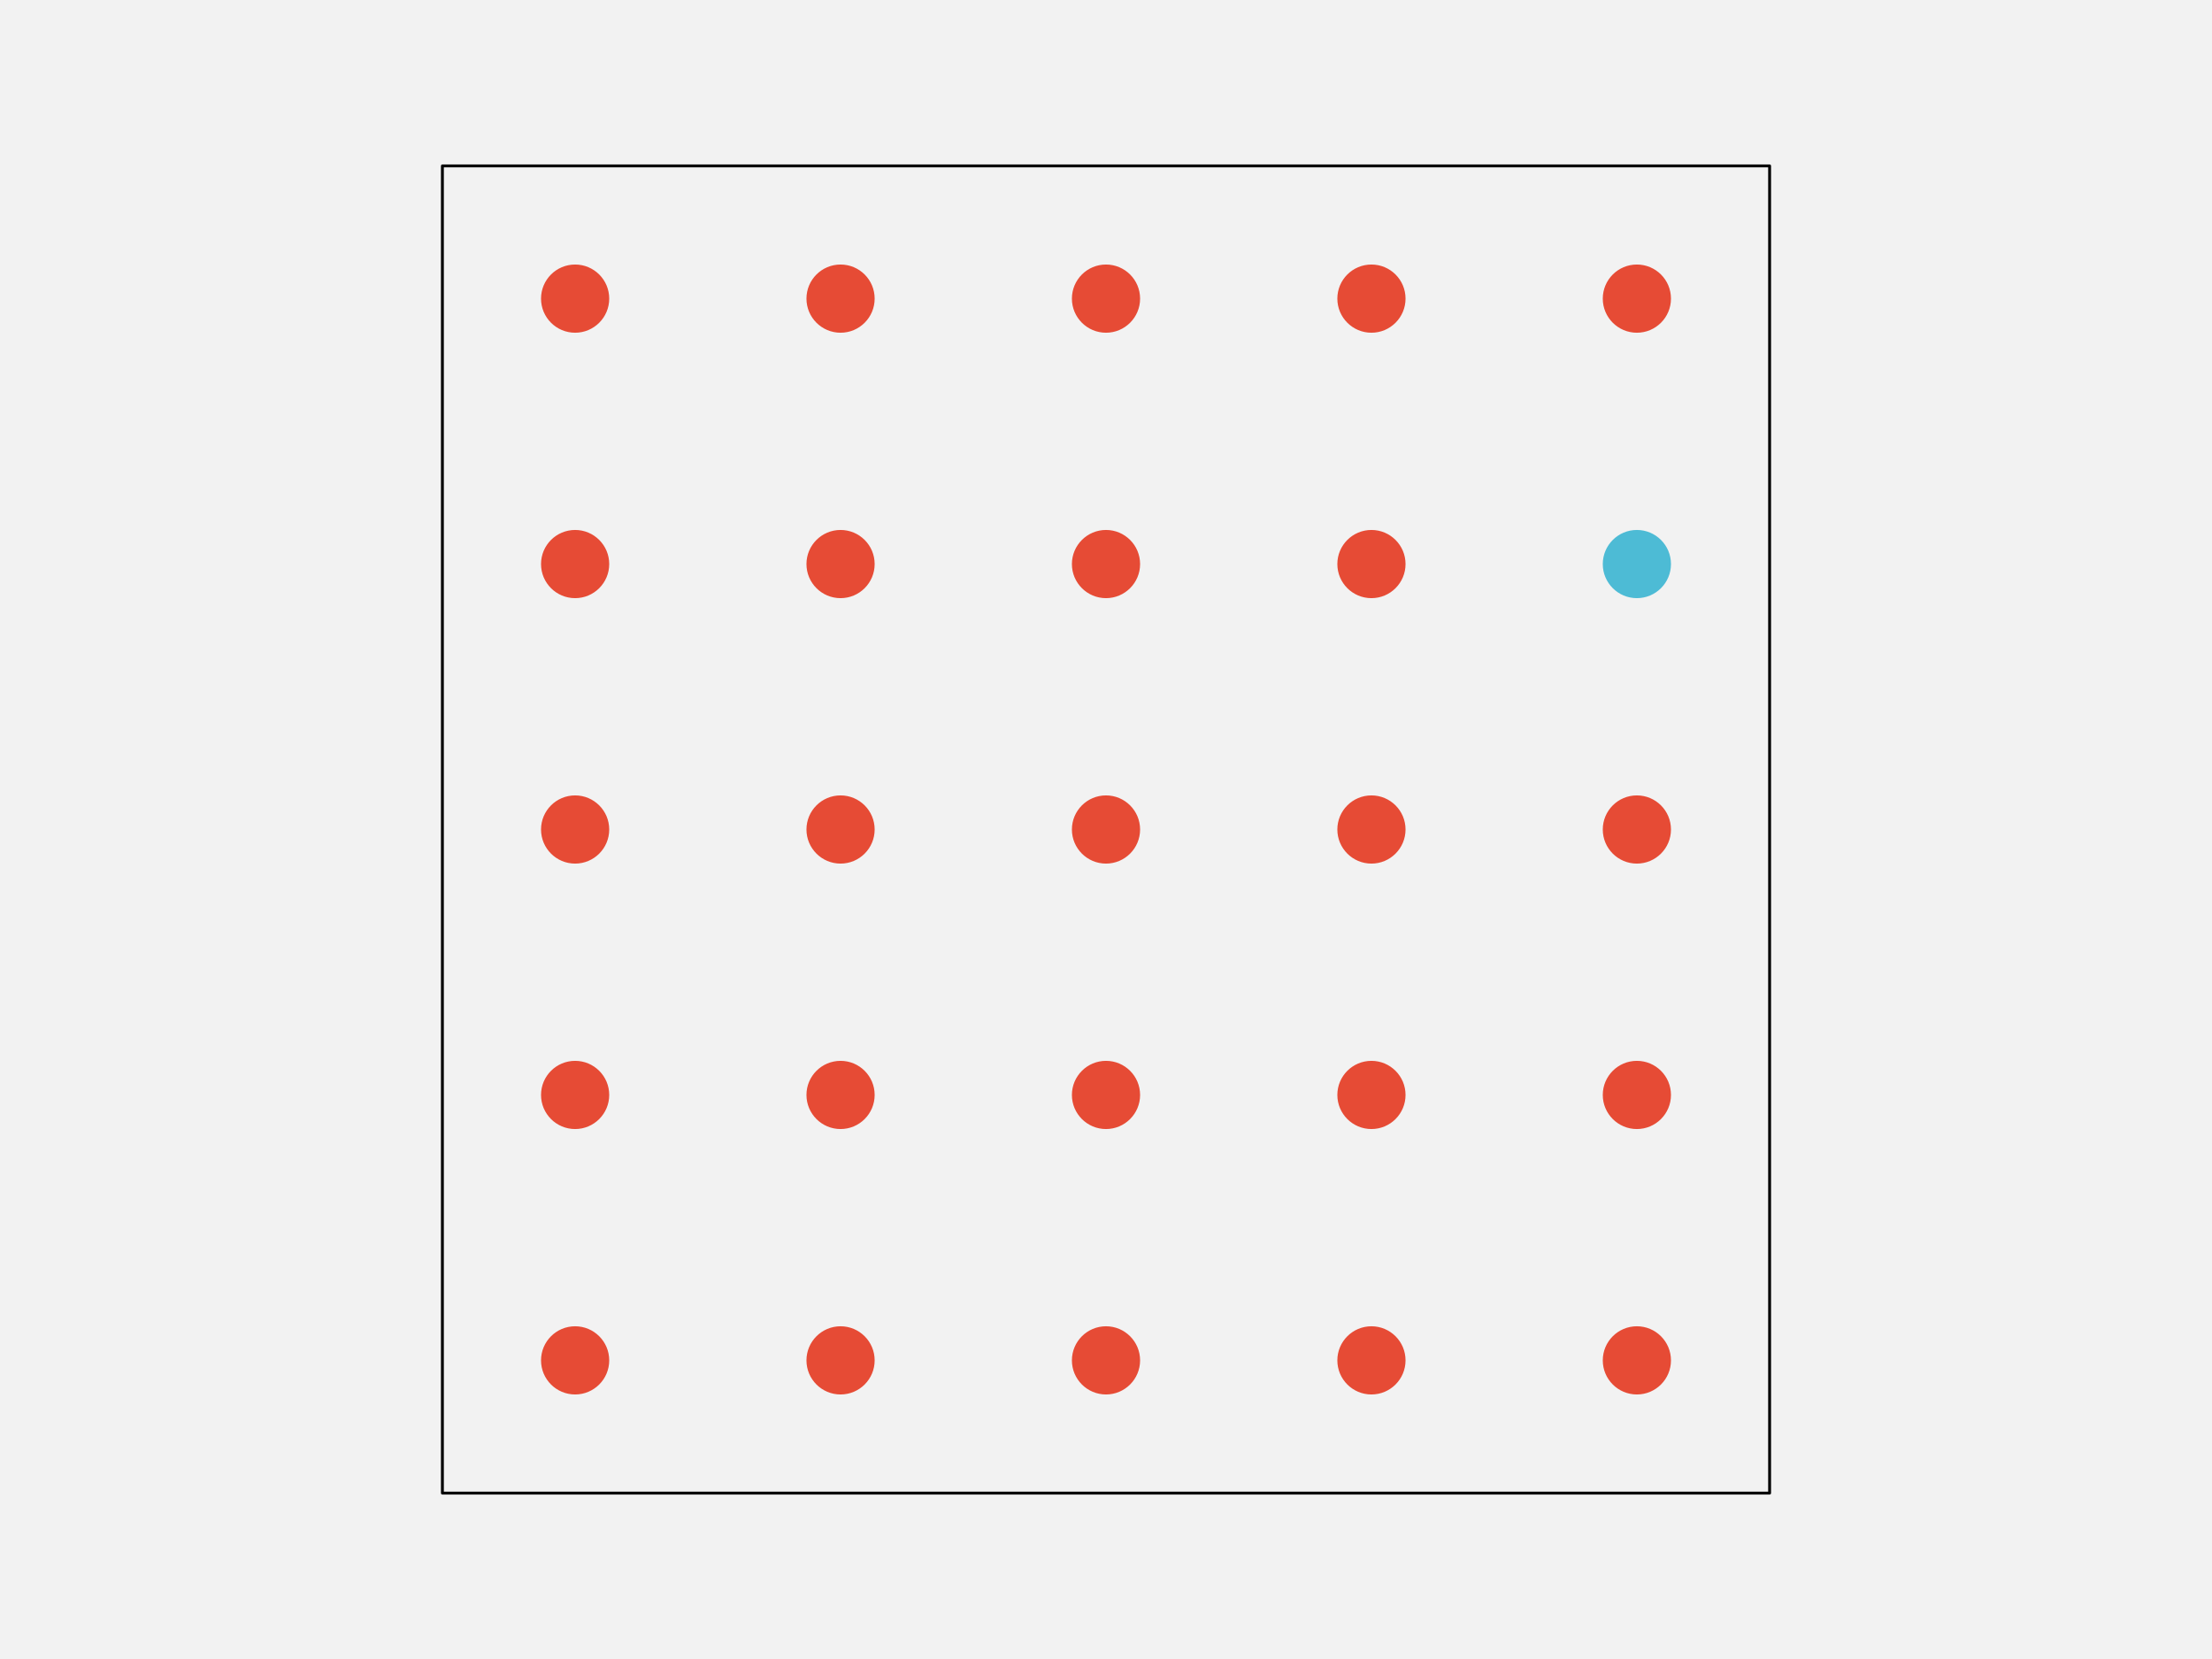
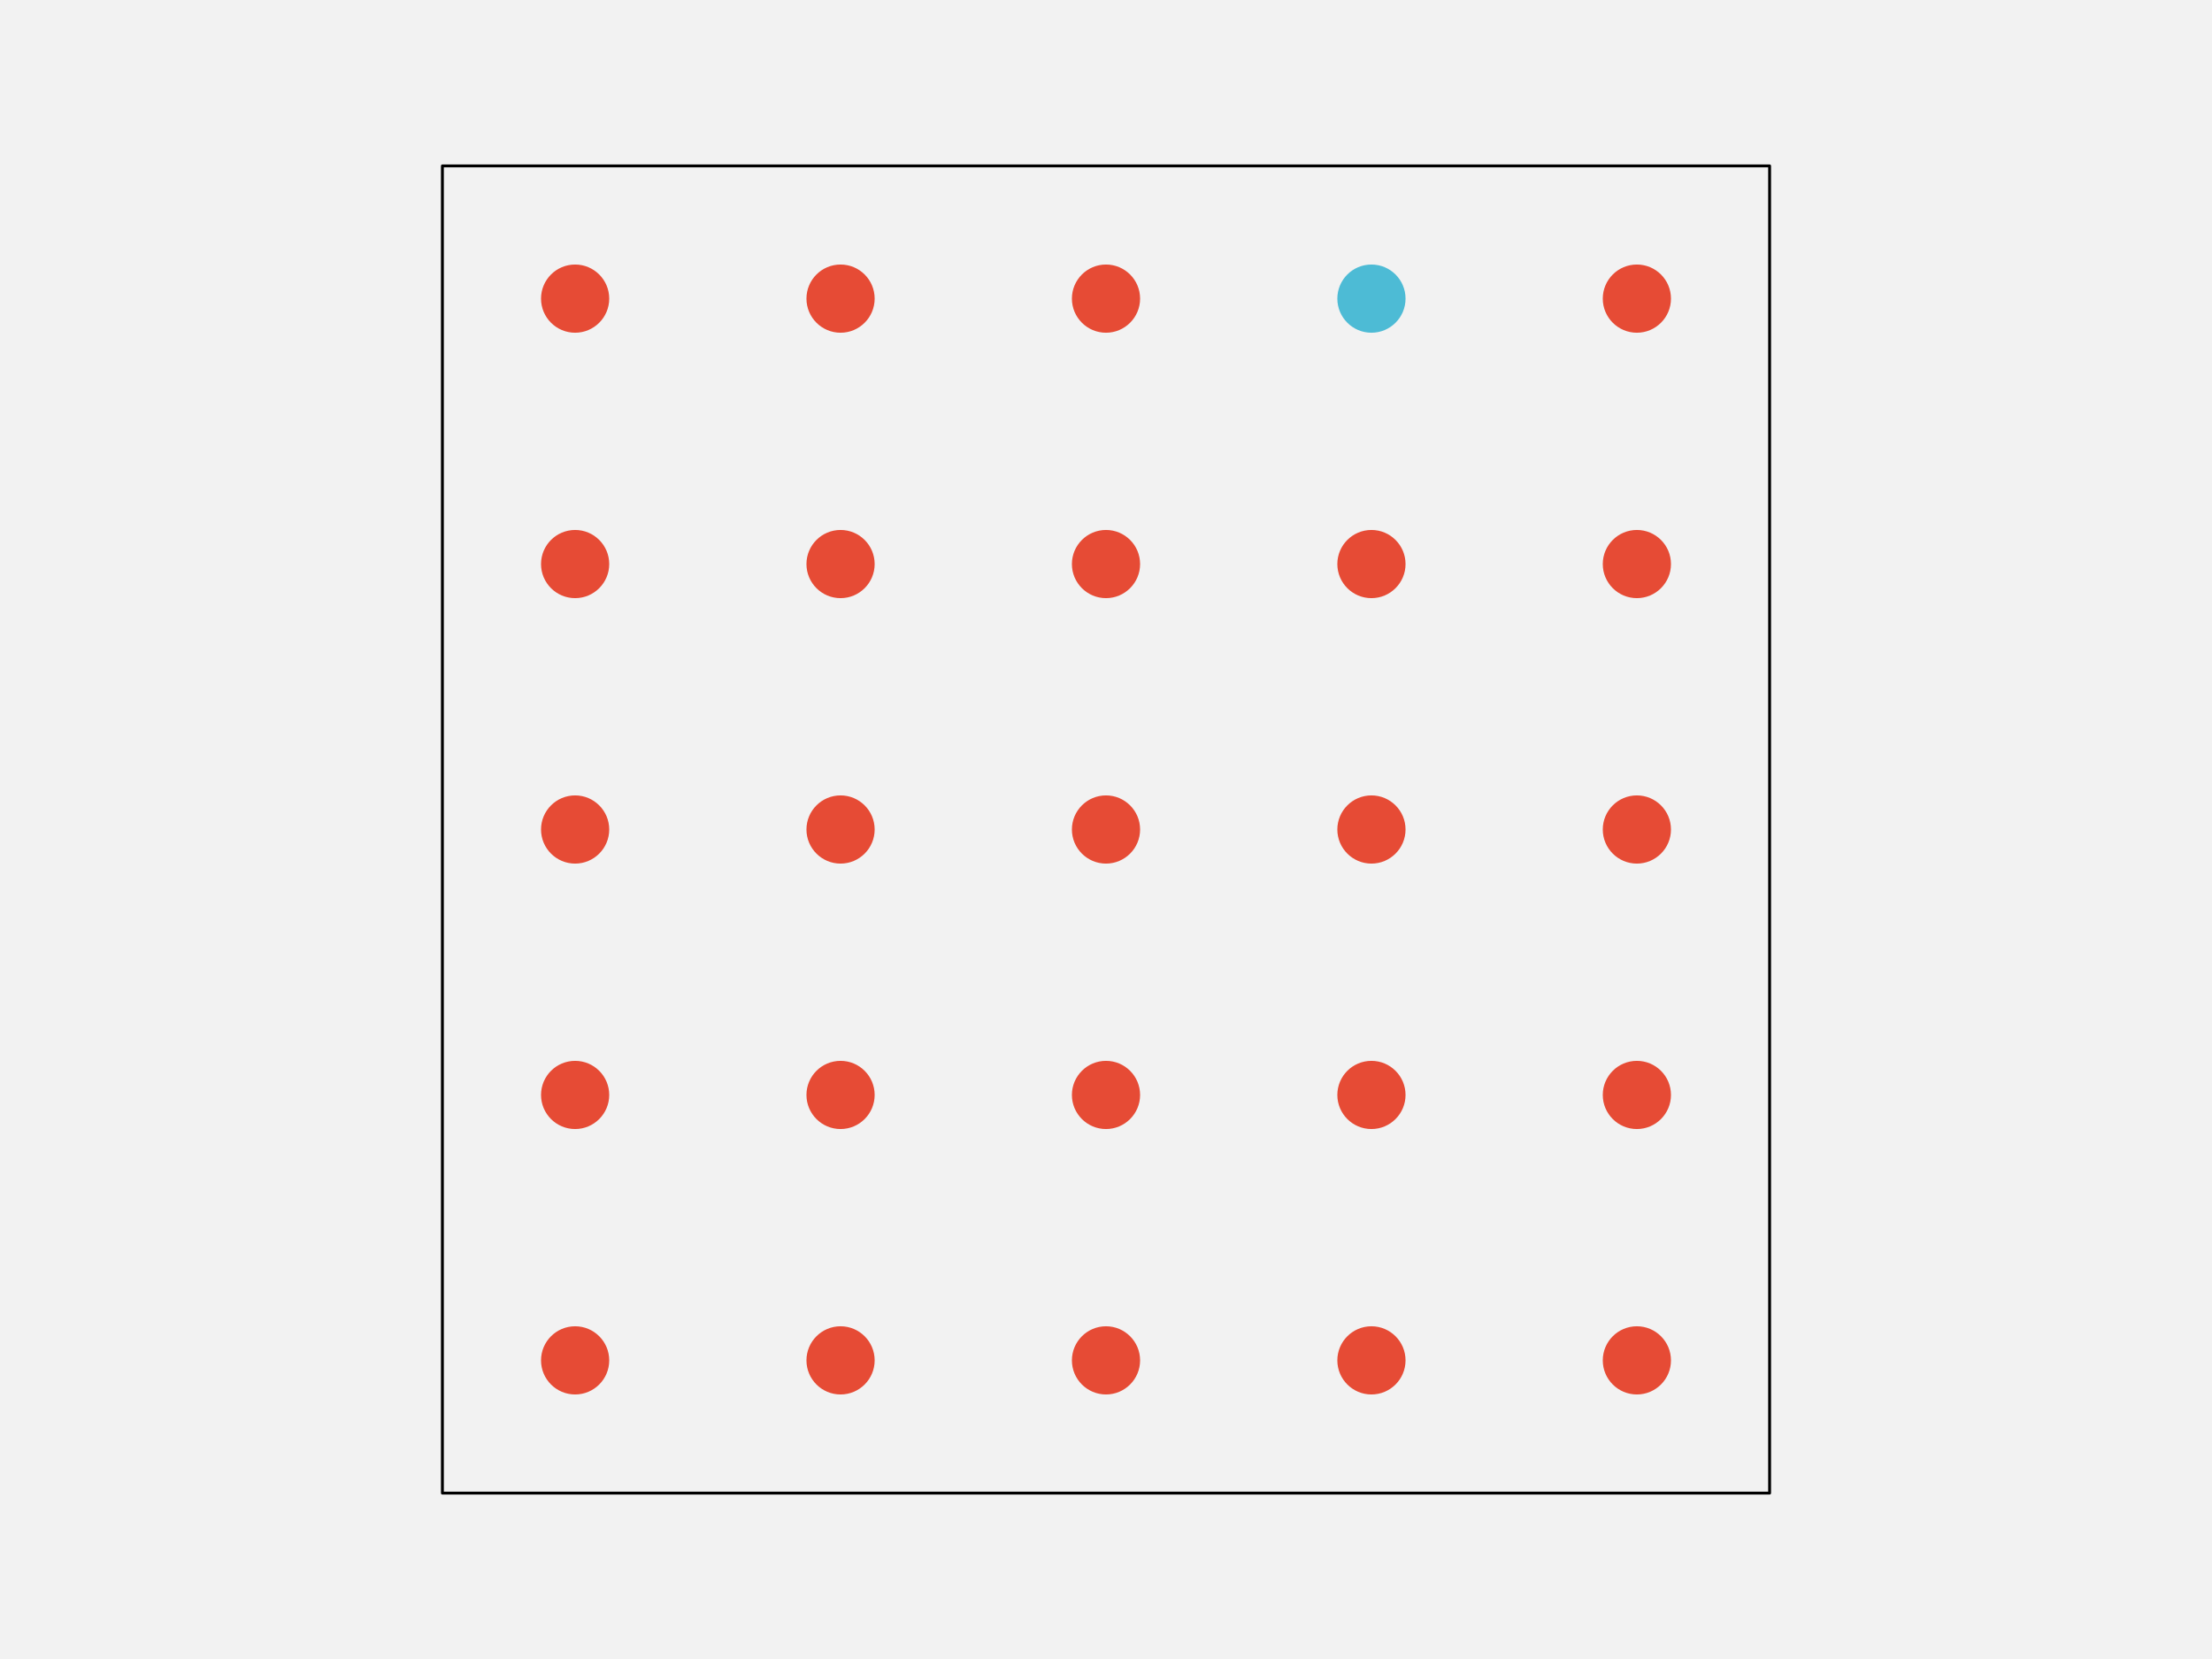
<svg xmlns="http://www.w3.org/2000/svg" width="576pt" height="432pt" viewBox="0 0 576 432" version="1.1">
  <g id="surface103">
    <rect x="0" y="0" width="576" height="432" style="fill:rgb(94.902%,94.902%,94.902%);fill-opacity:1;stroke:none;" />
    <path style="fill-rule:nonzero;fill:rgb(94.902%,94.902%,94.902%);fill-opacity:1;stroke-width:0.75;stroke-linecap:round;stroke-linejoin:round;stroke:rgb(0%,0%,0%);stroke-opacity:1;stroke-miterlimit:10;" d="M 115.199 388.801 L 460.801 388.801 L 460.801 43.199 L 115.199 43.199 Z M 115.199 388.801 " />
    <path style="fill-rule:nonzero;fill:rgb(90.196%,29.412%,20.784%);fill-opacity:1;stroke-width:0.75;stroke-linecap:round;stroke-linejoin:round;stroke:rgb(90.196%,29.412%,20.784%);stroke-opacity:1;stroke-miterlimit:10;" d="M 158.266 354.238 C 158.266 358.938 154.457 362.742 149.762 362.742 C 145.062 362.742 141.258 358.938 141.258 354.238 C 141.258 349.543 145.062 345.734 149.762 345.734 C 154.457 345.734 158.266 349.543 158.266 354.238 " />
    <path style="fill-rule:nonzero;fill:rgb(90.196%,29.412%,20.784%);fill-opacity:1;stroke-width:0.75;stroke-linecap:round;stroke-linejoin:round;stroke:rgb(90.196%,29.412%,20.784%);stroke-opacity:1;stroke-miterlimit:10;" d="M 227.383 354.238 C 227.383 358.938 223.578 362.742 218.879 362.742 C 214.184 362.742 210.375 358.938 210.375 354.238 C 210.375 349.543 214.184 345.734 218.879 345.734 C 223.578 345.734 227.383 349.543 227.383 354.238 " />
    <path style="fill-rule:nonzero;fill:rgb(90.196%,29.412%,20.784%);fill-opacity:1;stroke-width:0.75;stroke-linecap:round;stroke-linejoin:round;stroke:rgb(90.196%,29.412%,20.784%);stroke-opacity:1;stroke-miterlimit:10;" d="M 296.504 354.238 C 296.504 358.938 292.695 362.742 288 362.742 C 283.305 362.742 279.496 358.938 279.496 354.238 C 279.496 349.543 283.305 345.734 288 345.734 C 292.695 345.734 296.504 349.543 296.504 354.238 " />
    <path style="fill-rule:nonzero;fill:rgb(90.196%,29.412%,20.784%);fill-opacity:1;stroke-width:0.75;stroke-linecap:round;stroke-linejoin:round;stroke:rgb(90.196%,29.412%,20.784%);stroke-opacity:1;stroke-miterlimit:10;" d="M 365.625 354.238 C 365.625 358.938 361.816 362.742 357.121 362.742 C 352.422 362.742 348.617 358.938 348.617 354.238 C 348.617 349.543 352.422 345.734 357.121 345.734 C 361.816 345.734 365.625 349.543 365.625 354.238 " />
    <path style="fill-rule:nonzero;fill:rgb(90.196%,29.412%,20.784%);fill-opacity:1;stroke-width:0.75;stroke-linecap:round;stroke-linejoin:round;stroke:rgb(90.196%,29.412%,20.784%);stroke-opacity:1;stroke-miterlimit:10;" d="M 434.742 354.238 C 434.742 358.938 430.938 362.742 426.238 362.742 C 421.543 362.742 417.734 358.938 417.734 354.238 C 417.734 349.543 421.543 345.734 426.238 345.734 C 430.938 345.734 434.742 349.543 434.742 354.238 " />
    <path style="fill-rule:nonzero;fill:rgb(90.196%,29.412%,20.784%);fill-opacity:1;stroke-width:0.75;stroke-linecap:round;stroke-linejoin:round;stroke:rgb(90.196%,29.412%,20.784%);stroke-opacity:1;stroke-miterlimit:10;" d="M 158.266 285.121 C 158.266 289.816 154.457 293.625 149.762 293.625 C 145.062 293.625 141.258 289.816 141.258 285.121 C 141.258 280.422 145.062 276.617 149.762 276.617 C 154.457 276.617 158.266 280.422 158.266 285.121 " />
    <path style="fill-rule:nonzero;fill:rgb(90.196%,29.412%,20.784%);fill-opacity:1;stroke-width:0.75;stroke-linecap:round;stroke-linejoin:round;stroke:rgb(90.196%,29.412%,20.784%);stroke-opacity:1;stroke-miterlimit:10;" d="M 227.383 285.121 C 227.383 289.816 223.578 293.625 218.879 293.625 C 214.184 293.625 210.375 289.816 210.375 285.121 C 210.375 280.422 214.184 276.617 218.879 276.617 C 223.578 276.617 227.383 280.422 227.383 285.121 " />
    <path style="fill-rule:nonzero;fill:rgb(90.196%,29.412%,20.784%);fill-opacity:1;stroke-width:0.75;stroke-linecap:round;stroke-linejoin:round;stroke:rgb(90.196%,29.412%,20.784%);stroke-opacity:1;stroke-miterlimit:10;" d="M 296.504 285.121 C 296.504 289.816 292.695 293.625 288 293.625 C 283.305 293.625 279.496 289.816 279.496 285.121 C 279.496 280.422 283.305 276.617 288 276.617 C 292.695 276.617 296.504 280.422 296.504 285.121 " />
    <path style="fill-rule:nonzero;fill:rgb(90.196%,29.412%,20.784%);fill-opacity:1;stroke-width:0.75;stroke-linecap:round;stroke-linejoin:round;stroke:rgb(90.196%,29.412%,20.784%);stroke-opacity:1;stroke-miterlimit:10;" d="M 365.625 285.121 C 365.625 289.816 361.816 293.625 357.121 293.625 C 352.422 293.625 348.617 289.816 348.617 285.121 C 348.617 280.422 352.422 276.617 357.121 276.617 C 361.816 276.617 365.625 280.422 365.625 285.121 " />
    <path style="fill-rule:nonzero;fill:rgb(90.196%,29.412%,20.784%);fill-opacity:1;stroke-width:0.75;stroke-linecap:round;stroke-linejoin:round;stroke:rgb(90.196%,29.412%,20.784%);stroke-opacity:1;stroke-miterlimit:10;" d="M 434.742 285.121 C 434.742 289.816 430.938 293.625 426.238 293.625 C 421.543 293.625 417.734 289.816 417.734 285.121 C 417.734 280.422 421.543 276.617 426.238 276.617 C 430.938 276.617 434.742 280.422 434.742 285.121 " />
    <path style="fill-rule:nonzero;fill:rgb(90.196%,29.412%,20.784%);fill-opacity:1;stroke-width:0.75;stroke-linecap:round;stroke-linejoin:round;stroke:rgb(90.196%,29.412%,20.784%);stroke-opacity:1;stroke-miterlimit:10;" d="M 158.266 216 C 158.266 220.695 154.457 224.504 149.762 224.504 C 145.062 224.504 141.258 220.695 141.258 216 C 141.258 211.305 145.062 207.496 149.762 207.496 C 154.457 207.496 158.266 211.305 158.266 216 " />
    <path style="fill-rule:nonzero;fill:rgb(90.196%,29.412%,20.784%);fill-opacity:1;stroke-width:0.75;stroke-linecap:round;stroke-linejoin:round;stroke:rgb(90.196%,29.412%,20.784%);stroke-opacity:1;stroke-miterlimit:10;" d="M 227.383 216 C 227.383 220.695 223.578 224.504 218.879 224.504 C 214.184 224.504 210.375 220.695 210.375 216 C 210.375 211.305 214.184 207.496 218.879 207.496 C 223.578 207.496 227.383 211.305 227.383 216 " />
    <path style="fill-rule:nonzero;fill:rgb(90.196%,29.412%,20.784%);fill-opacity:1;stroke-width:0.75;stroke-linecap:round;stroke-linejoin:round;stroke:rgb(90.196%,29.412%,20.784%);stroke-opacity:1;stroke-miterlimit:10;" d="M 296.504 216 C 296.504 220.695 292.695 224.504 288 224.504 C 283.305 224.504 279.496 220.695 279.496 216 C 279.496 211.305 283.305 207.496 288 207.496 C 292.695 207.496 296.504 211.305 296.504 216 " />
    <path style="fill-rule:nonzero;fill:rgb(90.196%,29.412%,20.784%);fill-opacity:1;stroke-width:0.75;stroke-linecap:round;stroke-linejoin:round;stroke:rgb(90.196%,29.412%,20.784%);stroke-opacity:1;stroke-miterlimit:10;" d="M 365.625 216 C 365.625 220.695 361.816 224.504 357.121 224.504 C 352.422 224.504 348.617 220.695 348.617 216 C 348.617 211.305 352.422 207.496 357.121 207.496 C 361.816 207.496 365.625 211.305 365.625 216 " />
    <path style="fill-rule:nonzero;fill:rgb(90.196%,29.412%,20.784%);fill-opacity:1;stroke-width:0.75;stroke-linecap:round;stroke-linejoin:round;stroke:rgb(90.196%,29.412%,20.784%);stroke-opacity:1;stroke-miterlimit:10;" d="M 434.742 216 C 434.742 220.695 430.938 224.504 426.238 224.504 C 421.543 224.504 417.734 220.695 417.734 216 C 417.734 211.305 421.543 207.496 426.238 207.496 C 430.938 207.496 434.742 211.305 434.742 216 " />
    <path style="fill-rule:nonzero;fill:rgb(90.196%,29.412%,20.784%);fill-opacity:1;stroke-width:0.75;stroke-linecap:round;stroke-linejoin:round;stroke:rgb(90.196%,29.412%,20.784%);stroke-opacity:1;stroke-miterlimit:10;" d="M 158.266 146.879 C 158.266 151.578 154.457 155.383 149.762 155.383 C 145.062 155.383 141.258 151.578 141.258 146.879 C 141.258 142.184 145.062 138.375 149.762 138.375 C 154.457 138.375 158.266 142.184 158.266 146.879 " />
    <path style="fill-rule:nonzero;fill:rgb(90.196%,29.412%,20.784%);fill-opacity:1;stroke-width:0.75;stroke-linecap:round;stroke-linejoin:round;stroke:rgb(90.196%,29.412%,20.784%);stroke-opacity:1;stroke-miterlimit:10;" d="M 227.383 146.879 C 227.383 151.578 223.578 155.383 218.879 155.383 C 214.184 155.383 210.375 151.578 210.375 146.879 C 210.375 142.184 214.184 138.375 218.879 138.375 C 223.578 138.375 227.383 142.184 227.383 146.879 " />
    <path style="fill-rule:nonzero;fill:rgb(90.196%,29.412%,20.784%);fill-opacity:1;stroke-width:0.75;stroke-linecap:round;stroke-linejoin:round;stroke:rgb(90.196%,29.412%,20.784%);stroke-opacity:1;stroke-miterlimit:10;" d="M 296.504 146.879 C 296.504 151.578 292.695 155.383 288 155.383 C 283.305 155.383 279.496 151.578 279.496 146.879 C 279.496 142.184 283.305 138.375 288 138.375 C 292.695 138.375 296.504 142.184 296.504 146.879 " />
    <path style="fill-rule:nonzero;fill:rgb(90.196%,29.412%,20.784%);fill-opacity:1;stroke-width:0.75;stroke-linecap:round;stroke-linejoin:round;stroke:rgb(90.196%,29.412%,20.784%);stroke-opacity:1;stroke-miterlimit:10;" d="M 365.625 146.879 C 365.625 151.578 361.816 155.383 357.121 155.383 C 352.422 155.383 348.617 151.578 348.617 146.879 C 348.617 142.184 352.422 138.375 357.121 138.375 C 361.816 138.375 365.625 142.184 365.625 146.879 " />
-     <path style="fill-rule:nonzero;fill:rgb(30.196%,73.333%,83.529%);fill-opacity:1;stroke-width:0.75;stroke-linecap:round;stroke-linejoin:round;stroke:rgb(30.196%,73.333%,83.529%);stroke-opacity:1;stroke-miterlimit:10;" d="M 434.742 146.879 C 434.742 151.578 430.938 155.383 426.238 155.383 C 421.543 155.383 417.734 151.578 417.734 146.879 C 417.734 142.184 421.543 138.375 426.238 138.375 C 430.938 138.375 434.742 142.184 434.742 146.879 " />
+     <path style="fill-rule:nonzero;fill:rgb(90.196%,29.412%,20.784%);fill-opacity:1;stroke-width:0.75;stroke-linecap:round;stroke-linejoin:round;stroke:rgb(90.196%,29.412%,20.784%);stroke-opacity:1;stroke-miterlimit:10;" d="M 434.742 146.879 C 434.742 151.578 430.938 155.383 426.238 155.383 C 421.543 155.383 417.734 151.578 417.734 146.879 C 417.734 142.184 421.543 138.375 426.238 138.375 C 430.938 138.375 434.742 142.184 434.742 146.879 " />
    <path style="fill-rule:nonzero;fill:rgb(90.196%,29.412%,20.784%);fill-opacity:1;stroke-width:0.75;stroke-linecap:round;stroke-linejoin:round;stroke:rgb(90.196%,29.412%,20.784%);stroke-opacity:1;stroke-miterlimit:10;" d="M 158.266 77.762 C 158.266 82.457 154.457 86.266 149.762 86.266 C 145.062 86.266 141.258 82.457 141.258 77.762 C 141.258 73.062 145.062 69.258 149.762 69.258 C 154.457 69.258 158.266 73.062 158.266 77.762 " />
    <path style="fill-rule:nonzero;fill:rgb(90.196%,29.412%,20.784%);fill-opacity:1;stroke-width:0.75;stroke-linecap:round;stroke-linejoin:round;stroke:rgb(90.196%,29.412%,20.784%);stroke-opacity:1;stroke-miterlimit:10;" d="M 227.383 77.762 C 227.383 82.457 223.578 86.266 218.879 86.266 C 214.184 86.266 210.375 82.457 210.375 77.762 C 210.375 73.062 214.184 69.258 218.879 69.258 C 223.578 69.258 227.383 73.062 227.383 77.762 " />
    <path style="fill-rule:nonzero;fill:rgb(90.196%,29.412%,20.784%);fill-opacity:1;stroke-width:0.75;stroke-linecap:round;stroke-linejoin:round;stroke:rgb(90.196%,29.412%,20.784%);stroke-opacity:1;stroke-miterlimit:10;" d="M 296.504 77.762 C 296.504 82.457 292.695 86.266 288 86.266 C 283.305 86.266 279.496 82.457 279.496 77.762 C 279.496 73.062 283.305 69.258 288 69.258 C 292.695 69.258 296.504 73.062 296.504 77.762 " />
-     <path style="fill-rule:nonzero;fill:rgb(90.196%,29.412%,20.784%);fill-opacity:1;stroke-width:0.75;stroke-linecap:round;stroke-linejoin:round;stroke:rgb(90.196%,29.412%,20.784%);stroke-opacity:1;stroke-miterlimit:10;" d="M 365.625 77.762 C 365.625 82.457 361.816 86.266 357.121 86.266 C 352.422 86.266 348.617 82.457 348.617 77.762 C 348.617 73.062 352.422 69.258 357.121 69.258 C 361.816 69.258 365.625 73.062 365.625 77.762 " />
+     <path style="fill-rule:nonzero;fill:rgb(30.196%,73.333%,83.529%);fill-opacity:1;stroke-width:0.75;stroke-linecap:round;stroke-linejoin:round;stroke:rgb(30.196%,73.333%,83.529%);stroke-opacity:1;stroke-miterlimit:10;" d="M 365.625 77.762 C 365.625 82.457 361.816 86.266 357.121 86.266 C 352.422 86.266 348.617 82.457 348.617 77.762 C 348.617 73.062 352.422 69.258 357.121 69.258 C 361.816 69.258 365.625 73.062 365.625 77.762 " />
    <path style="fill-rule:nonzero;fill:rgb(90.196%,29.412%,20.784%);fill-opacity:1;stroke-width:0.75;stroke-linecap:round;stroke-linejoin:round;stroke:rgb(90.196%,29.412%,20.784%);stroke-opacity:1;stroke-miterlimit:10;" d="M 434.742 77.762 C 434.742 82.457 430.938 86.266 426.238 86.266 C 421.543 86.266 417.734 82.457 417.734 77.762 C 417.734 73.062 421.543 69.258 426.238 69.258 C 430.938 69.258 434.742 73.062 434.742 77.762 " />
  </g>
</svg>
